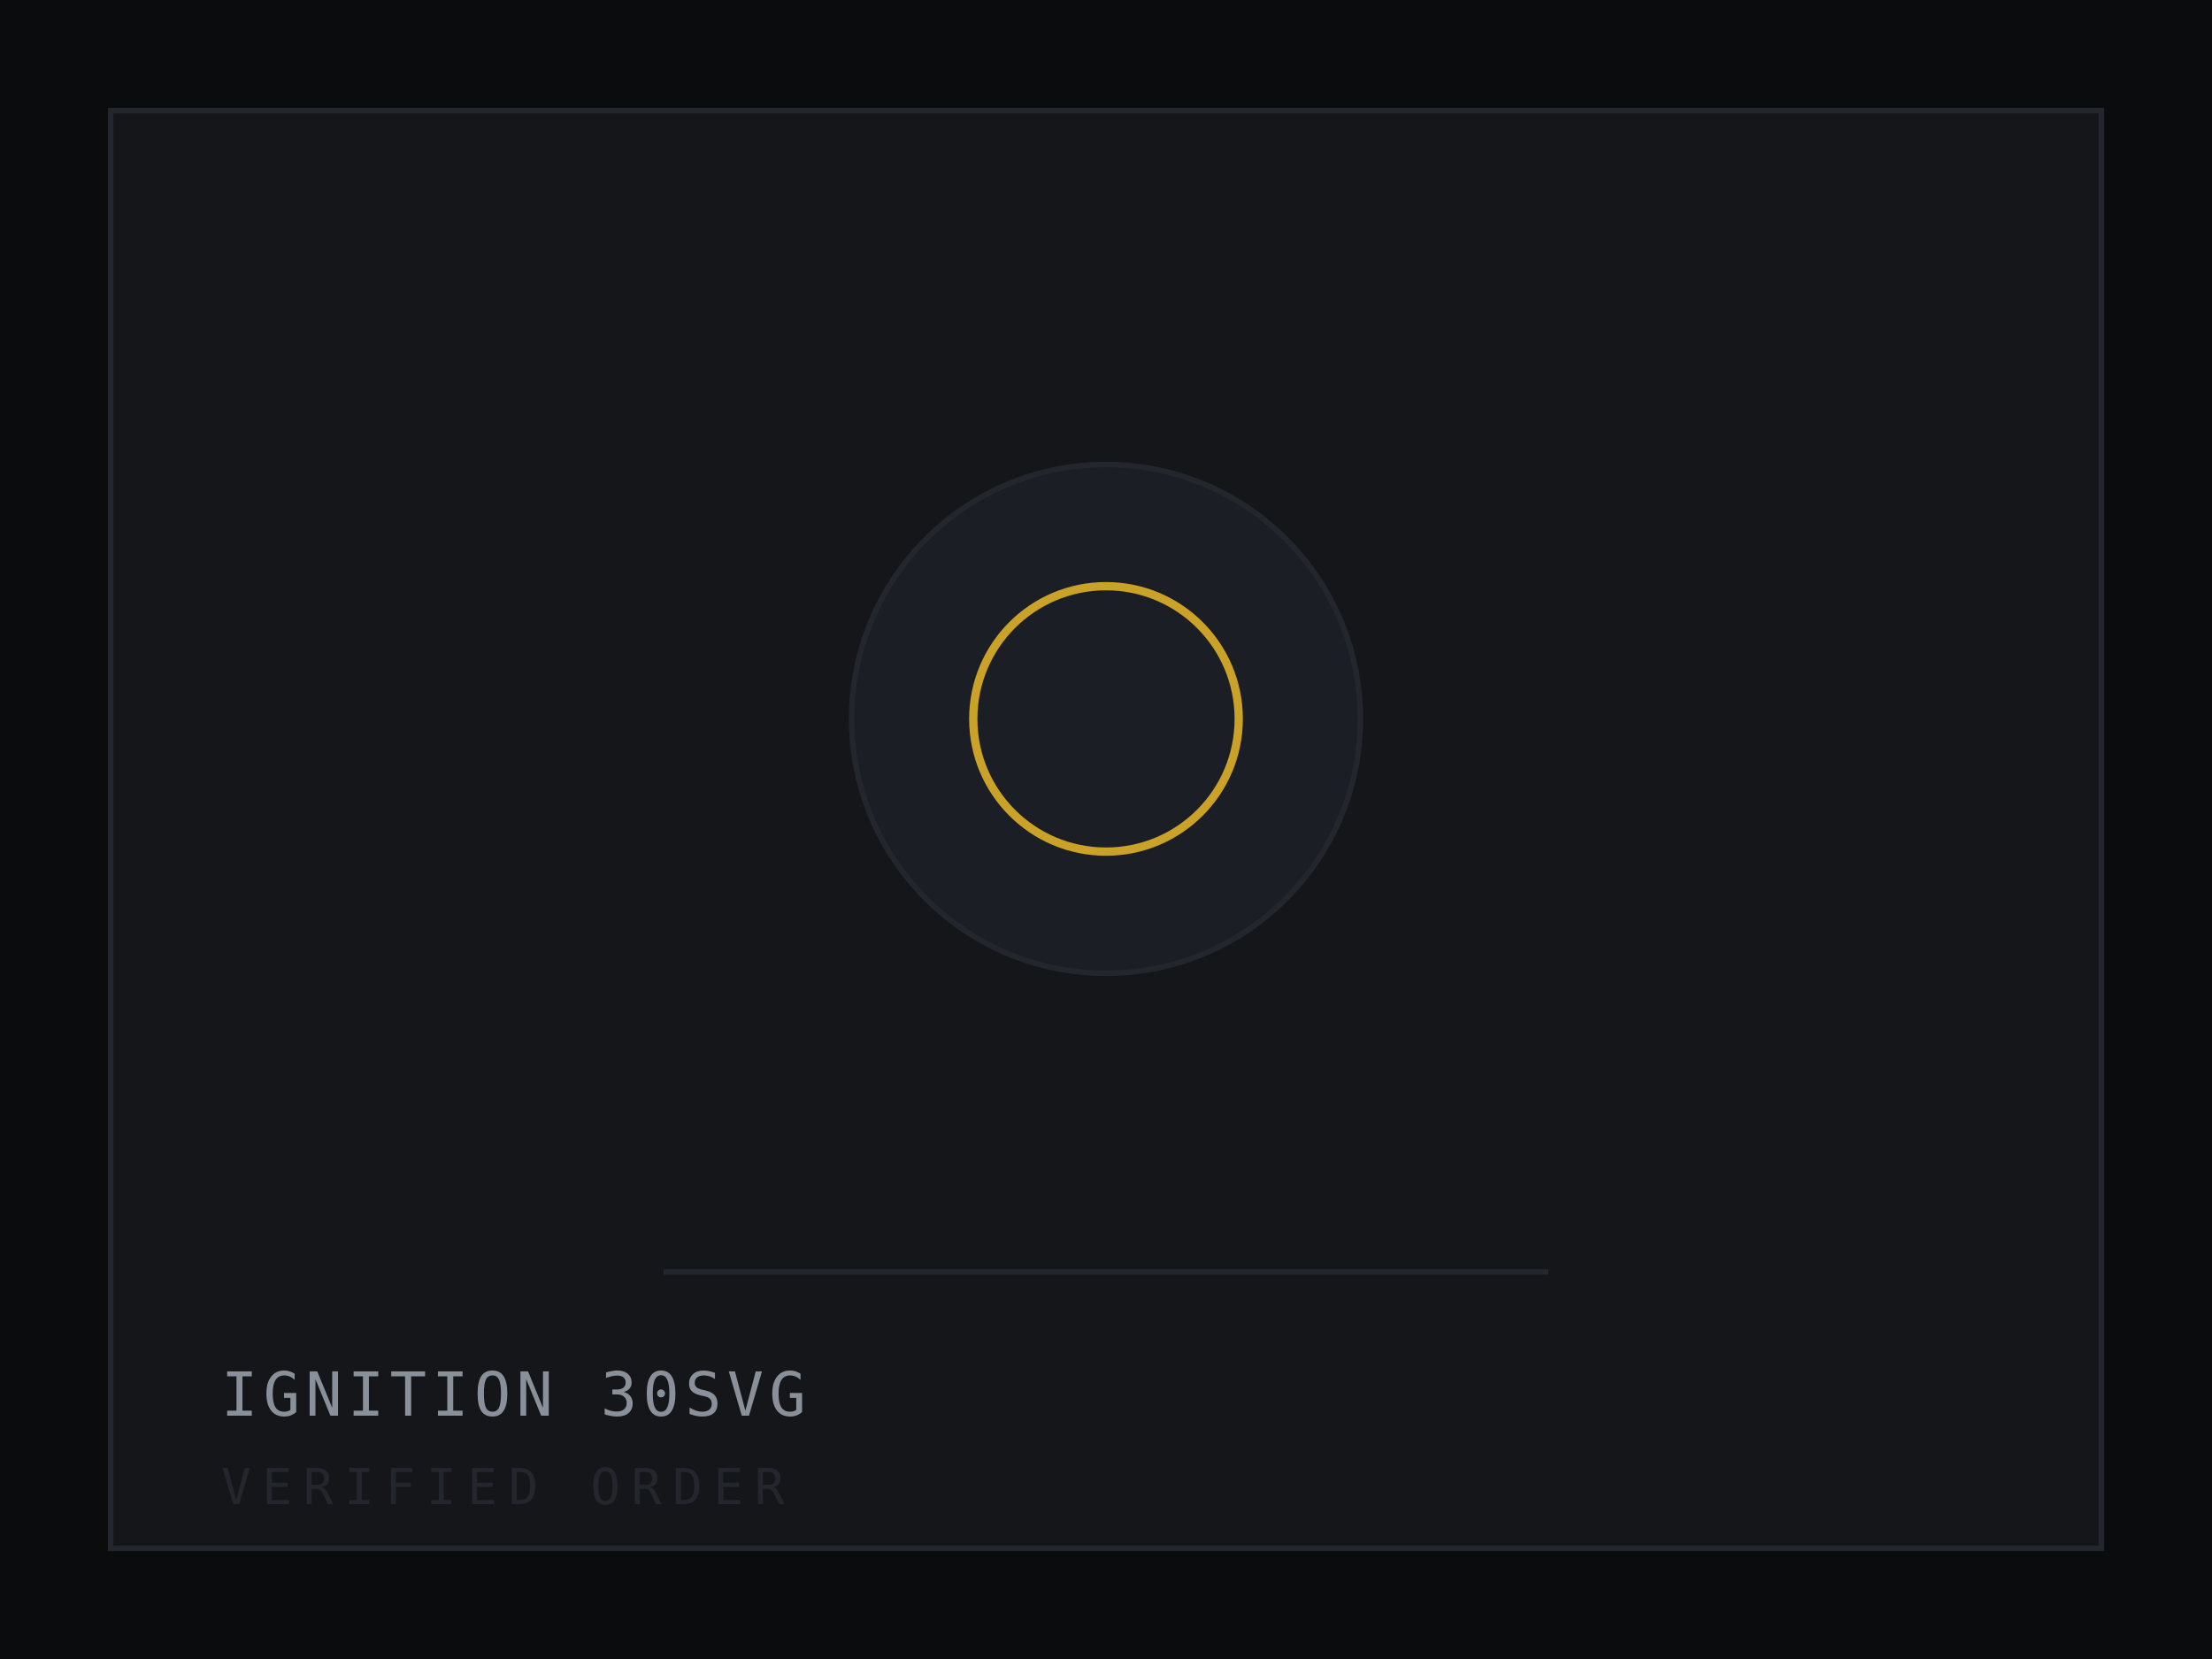
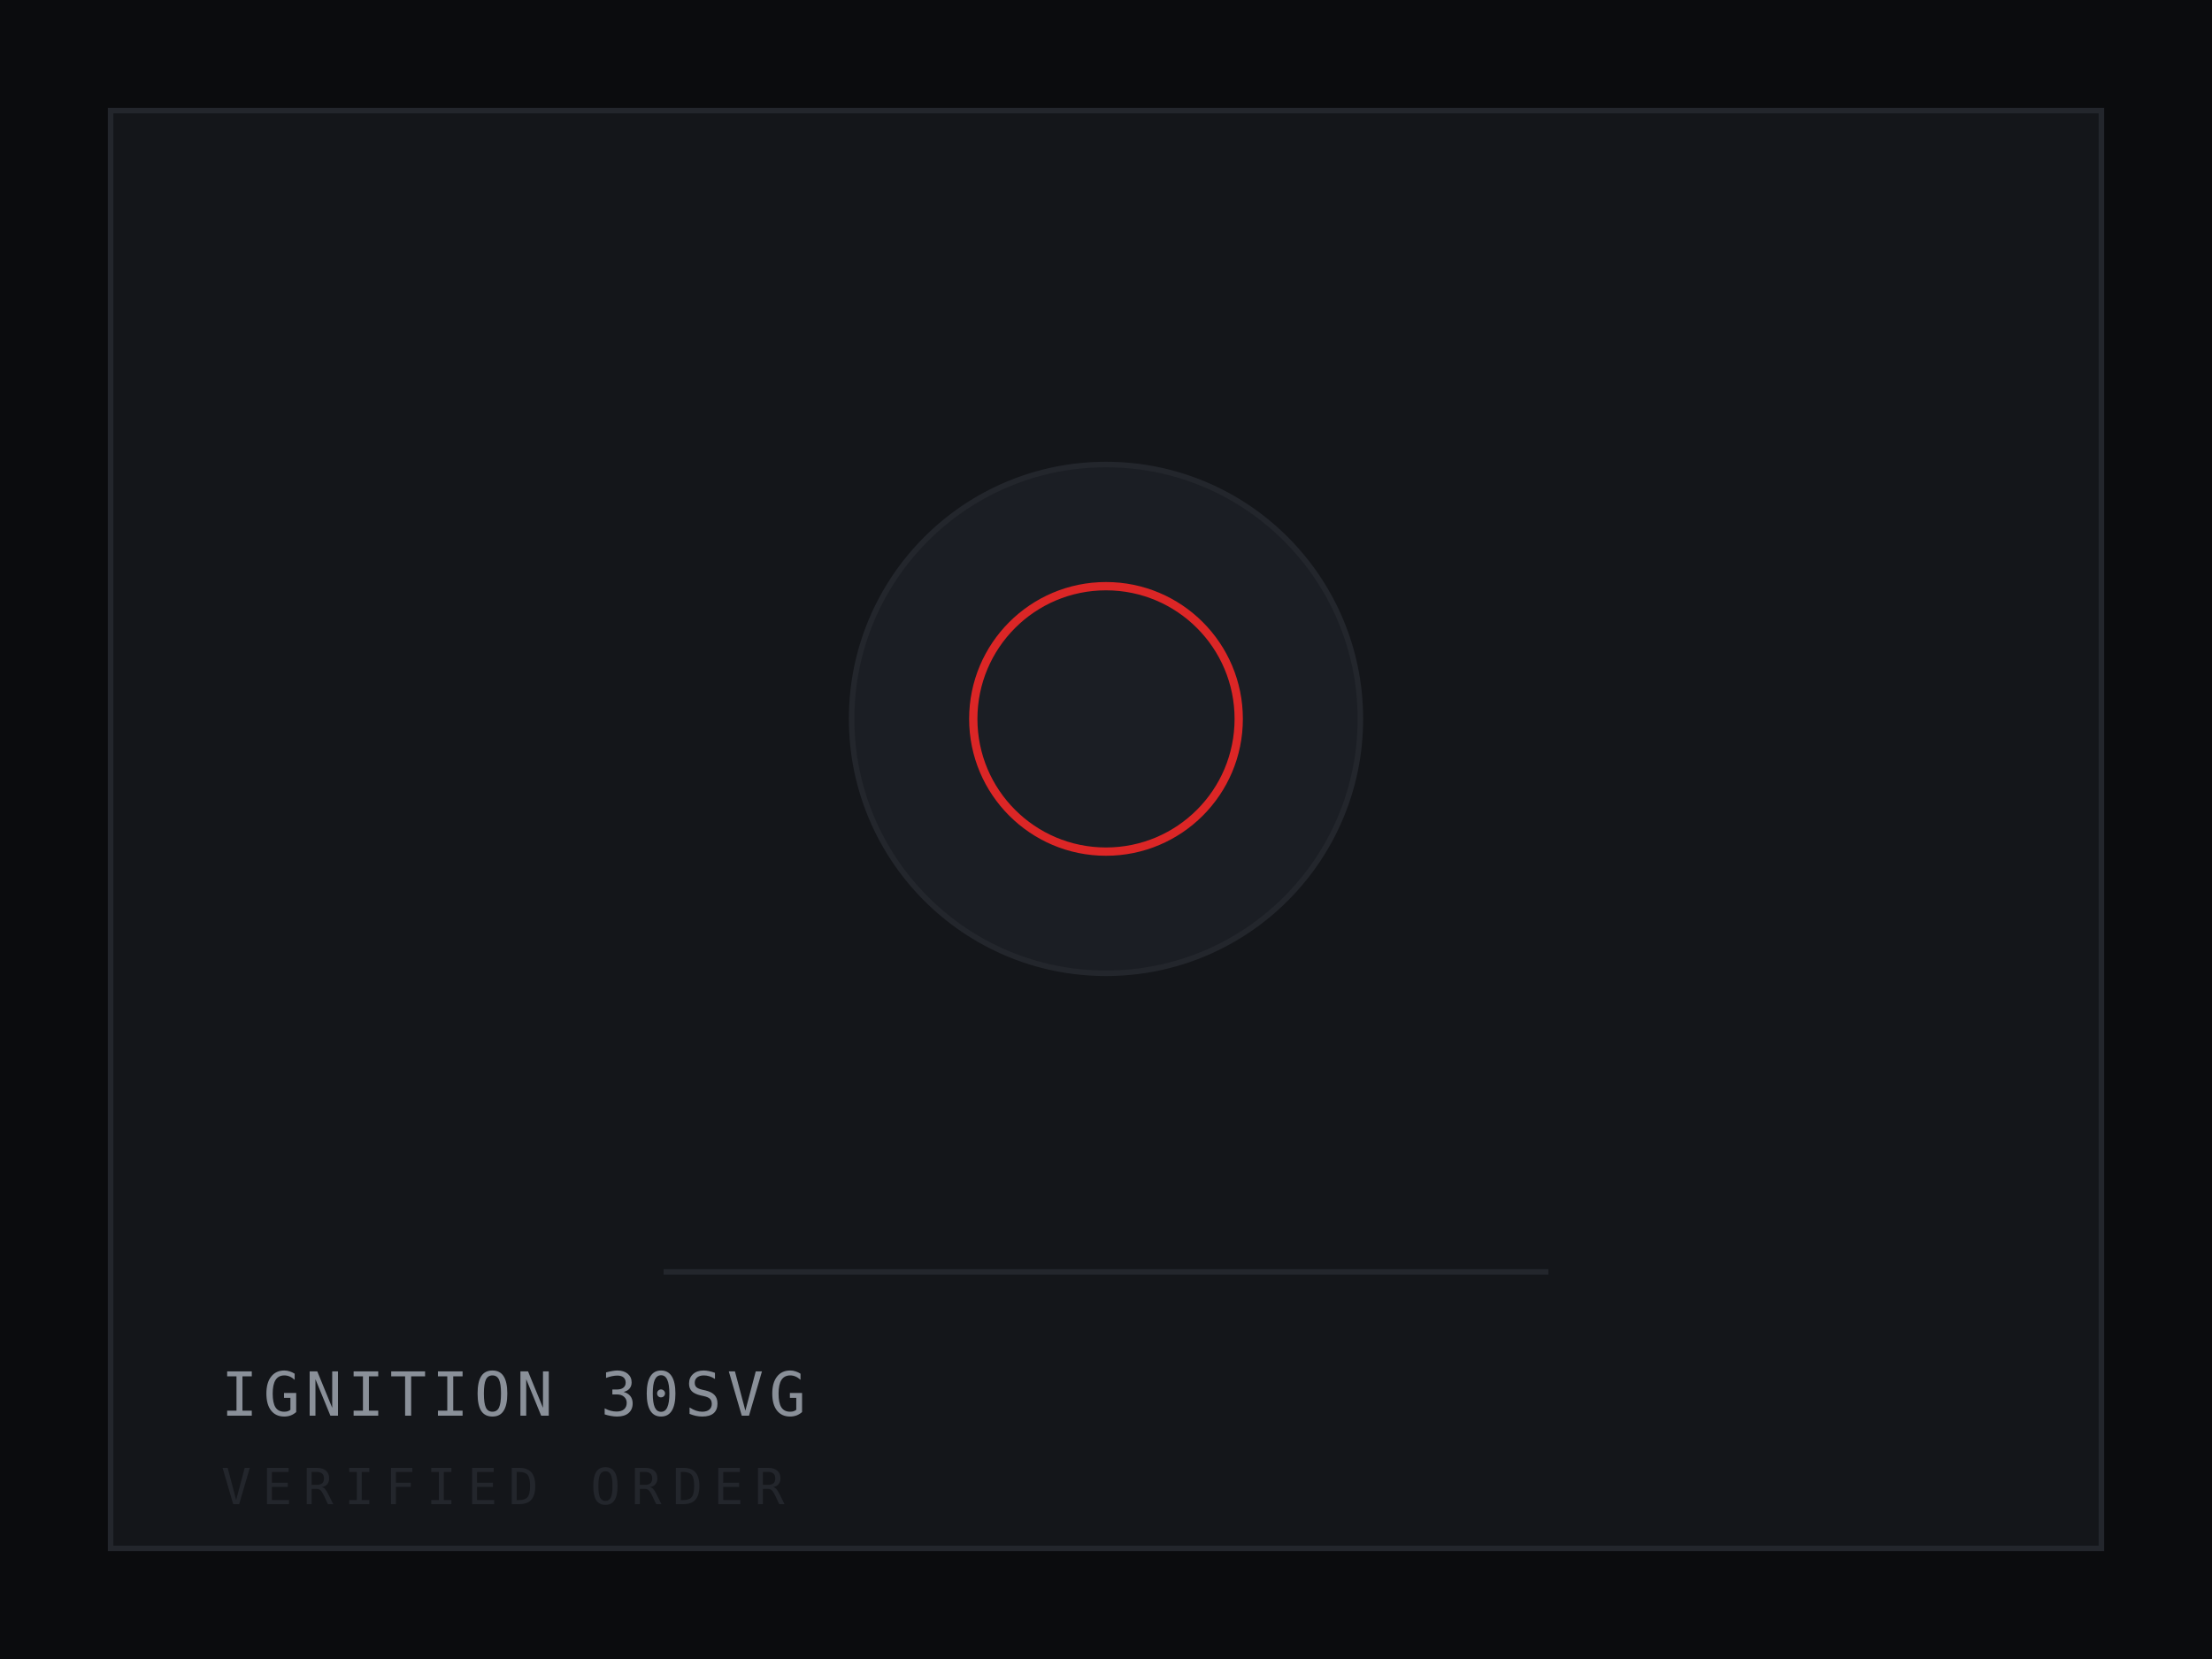
<svg xmlns="http://www.w3.org/2000/svg" viewBox="0 0 400 300" role="img" aria-label="Foto community: pre-workout dosato">
  <rect width="400" height="300" fill="#14161A" />
  <rect x="0.5" y="0.5" width="399" height="299" fill="none" stroke="#23262C" />
  <rect width="400" height="300" fill="#0B0C0E" />
  <rect x="20" y="20" width="360" height="260" fill="#14161A" stroke="#23262C" />
  <circle cx="200" cy="130" r="46" fill="#1B1E24" stroke="#23262C" />
-   <circle cx="200" cy="130" r="24" fill="none" stroke="#C9A227" stroke-width="1.5" />
+   <circle cx="200" cy="130" r="24" fill="none" stroke="#DC2626" stroke-width="1.5" />
  <path d="M120 230h160" stroke="#23262C" />
  <text x="40" y="256" fill="#8A9099" font-family="monospace" font-size="11" letter-spacing="1">IGNITION 30SVG</text>
  <text x="40" y="272" fill="#23262C" font-family="monospace" font-size="9" letter-spacing="2">VERIFIED ORDER</text>
</svg>
